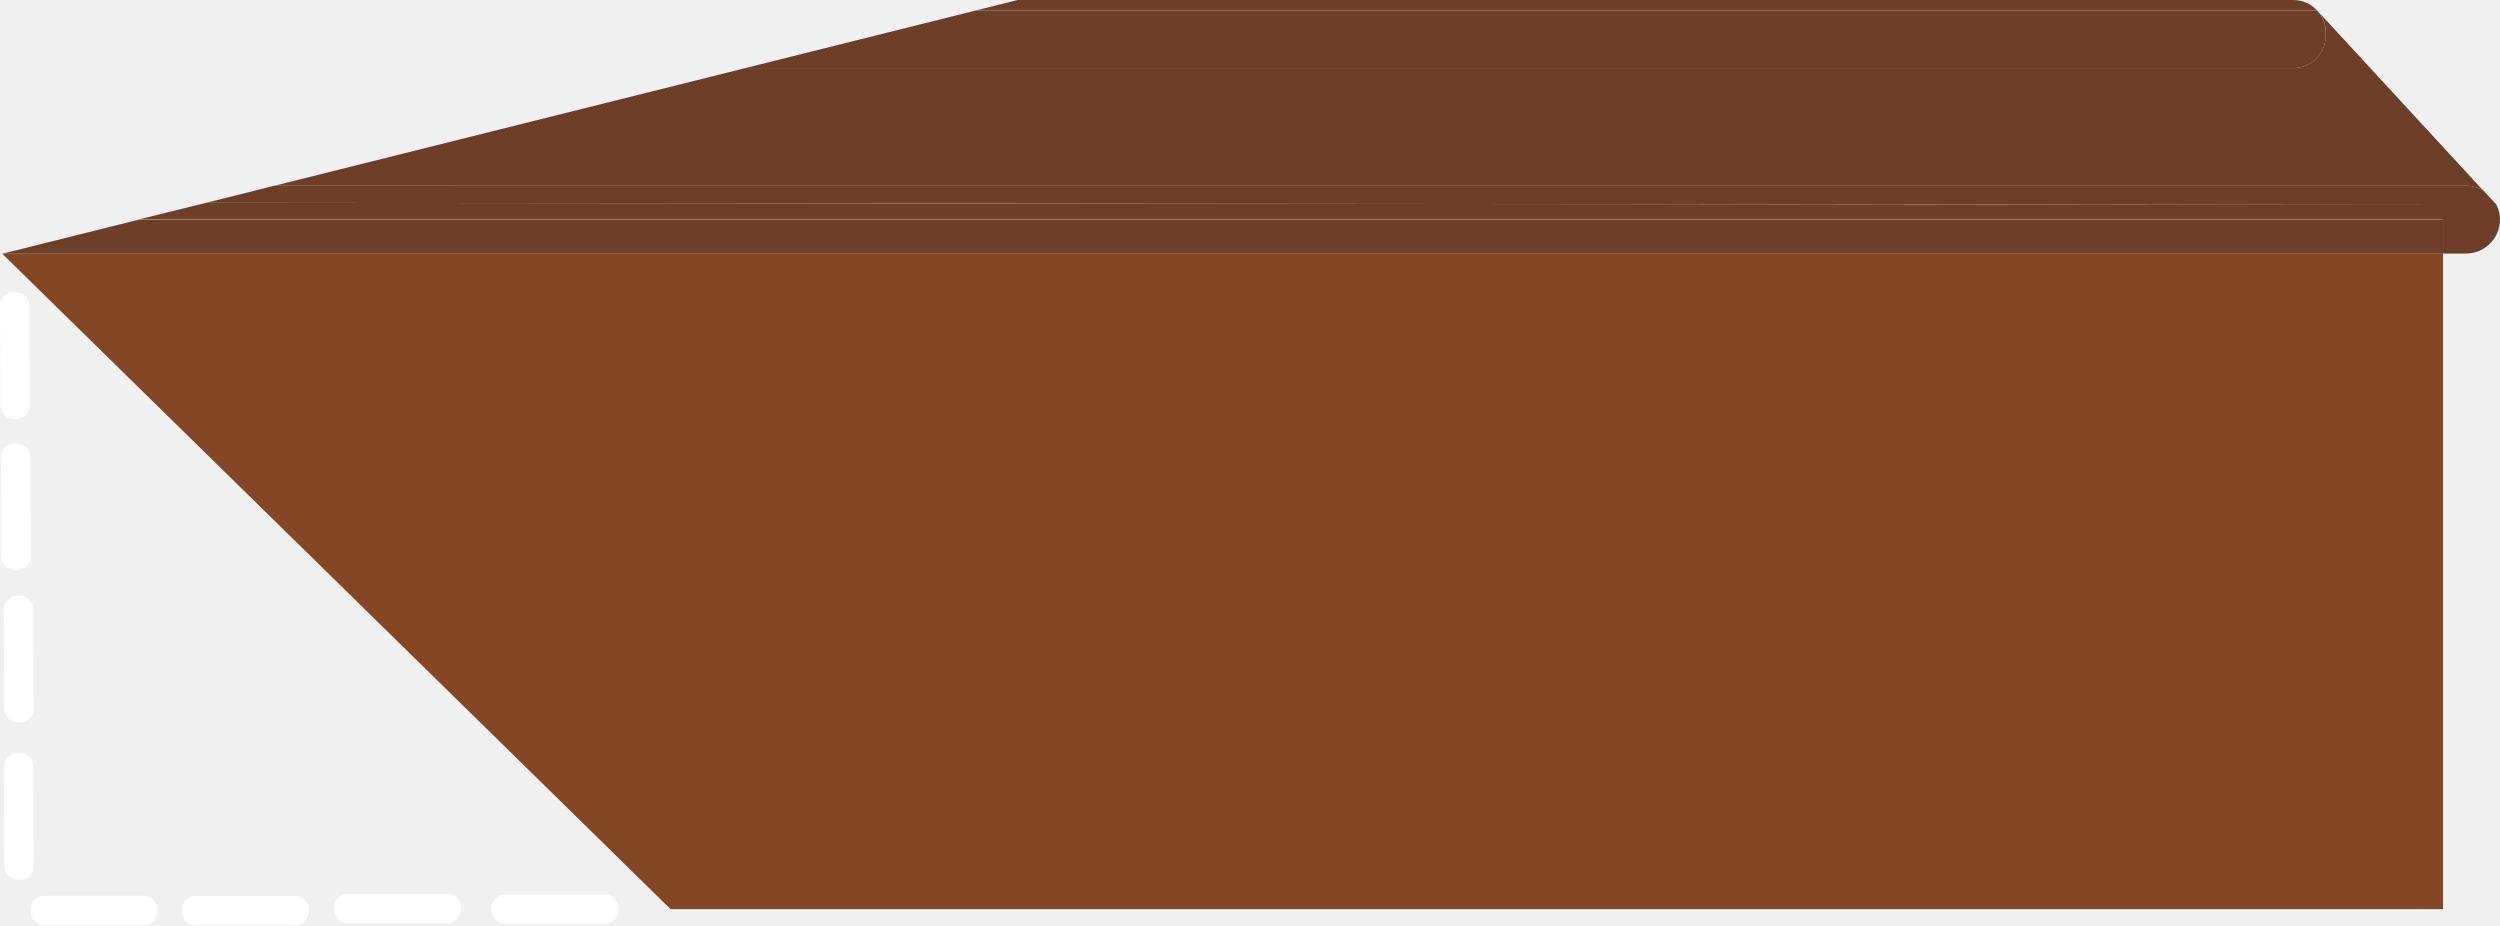
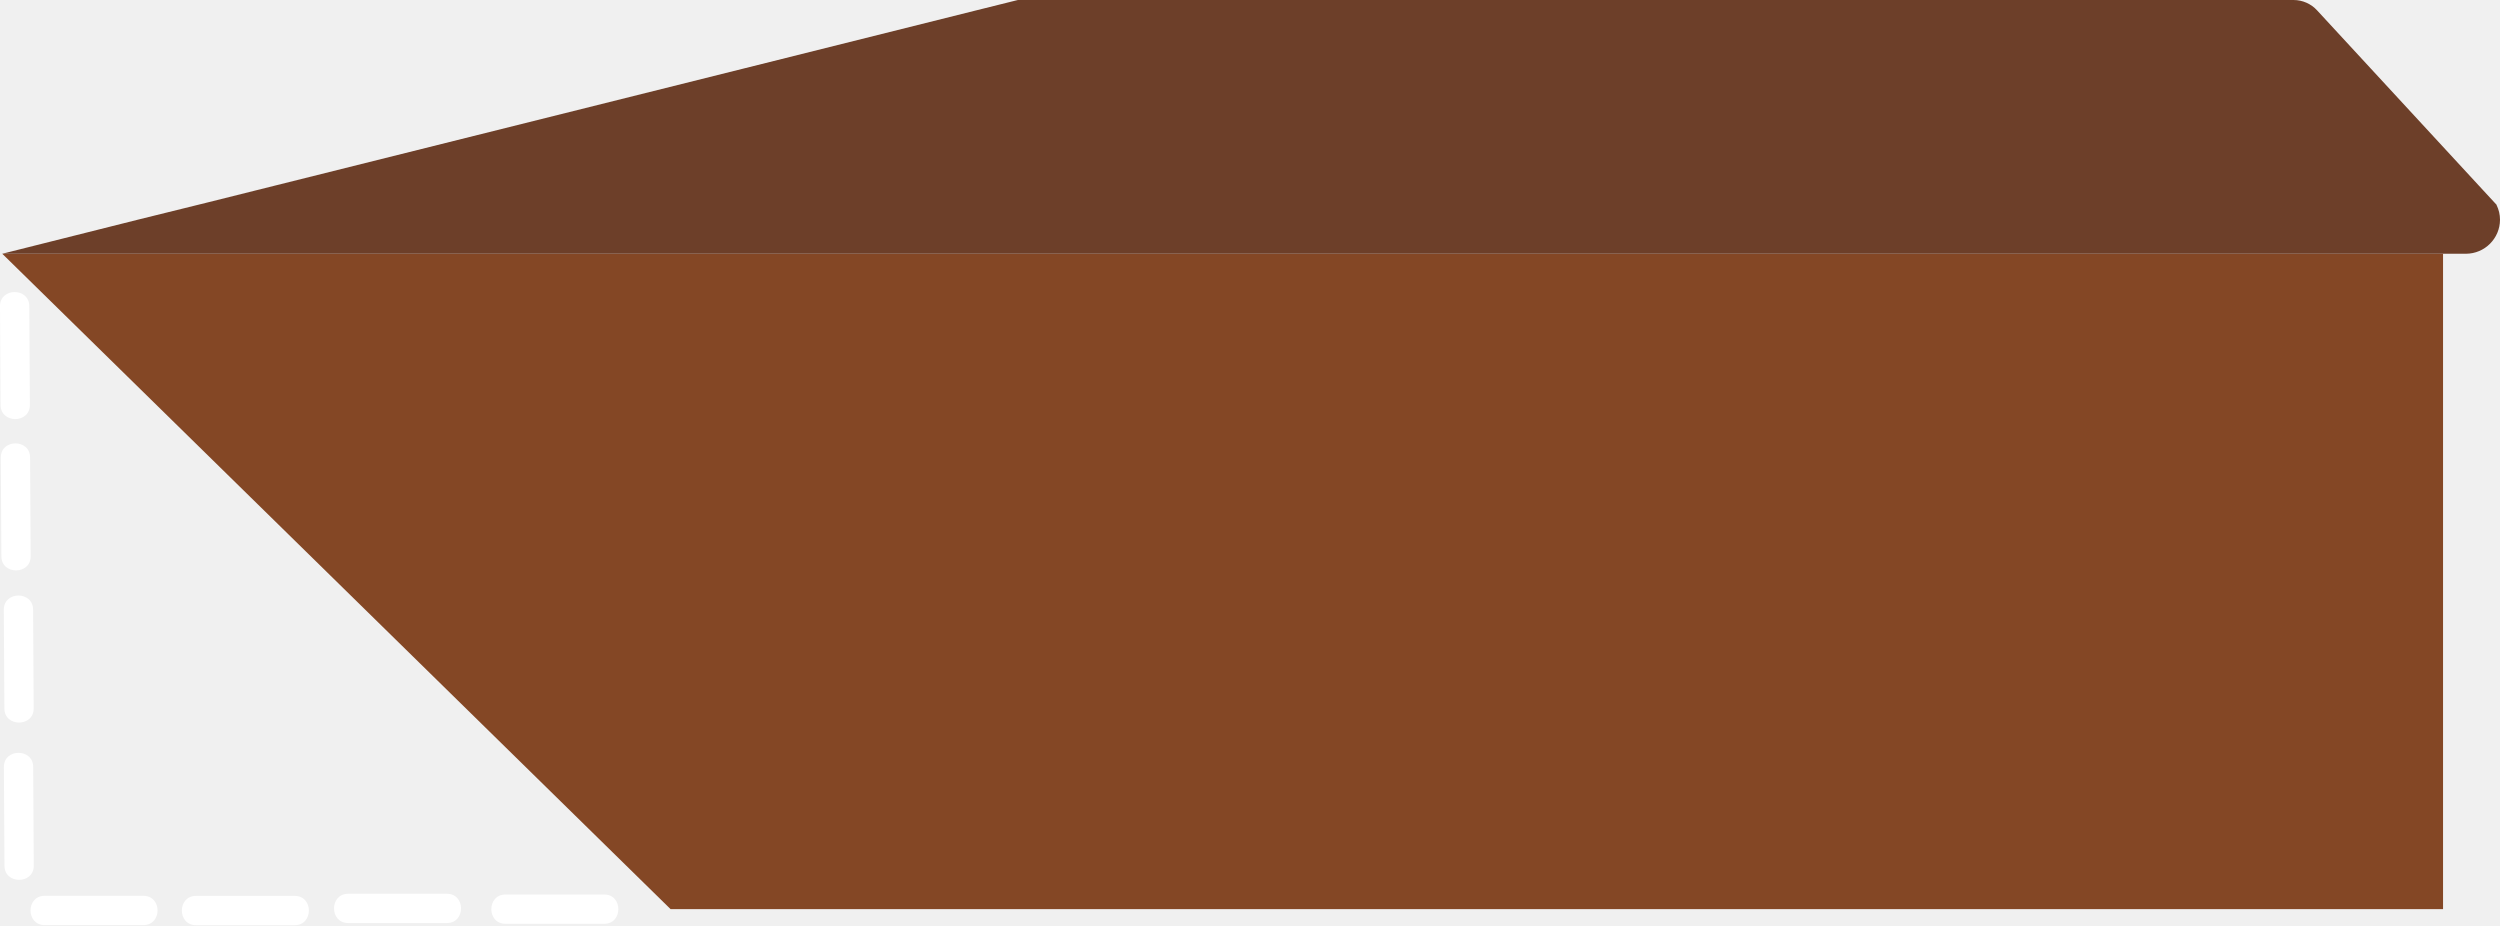
<svg xmlns="http://www.w3.org/2000/svg" viewBox="0 0 597.45 221.1">
  <defs>
    <style>.cls-1{fill:#844725;}.cls-2{fill:#6d3f29;}.cls-3{fill:#fff;}</style>
  </defs>
  <g id="Layer_2" data-name="Layer 2">
    <g id="Layer_1-2" data-name="Layer 1">
      <polygon class="cls-1" points="160.26 217.27 583.84 217.27 583.84 60.64 0.54 60.64 160.26 217.27" />
-       <path class="cls-2" d="M596.63,49,49.25,48.47l-16.18,4H583.84v8.13h5.48a8.16,8.16,0,0,0,8.13-8.13A8,8,0,0,0,596.63,49Z" />
-       <polygon class="cls-2" points="33.07 52.51 0.54 60.64 583.84 60.64 583.84 52.51 33.07 52.51" />
-       <path class="cls-2" d="M553.73,2.49A7.65,7.65,0,0,0,548.11,0H243.25l-10,2.49Z" />
-       <path class="cls-2" d="M555.8,8.56a7.72,7.72,0,0,1-7.69,7.7H178.18L65.61,44.38H589.32a8,8,0,0,1,4.13,1.17L553.75,2.49h0a7.63,7.63,0,0,1,2.07,5.2Z" />
-       <path class="cls-2" d="M65.61,44.38,49.25,48.47,596.63,49s0,0,0-.06l-3.15-3.41a8,8,0,0,0-4.13-1.17Z" />
-       <path class="cls-2" d="M178.18,16.26H548.11a7.72,7.72,0,0,0,7.69-7.7V7.69a7.63,7.63,0,0,0-2.07-5.2H233.29Z" />
+       <path class="cls-2" d="M596.63,49s0,0,0-.06l-3.15-3.41L553.75,2.49h0A7.65,7.65,0,0,0,548.11,0H243.25l-10,2.49L178.18,16.26,65.61,44.38,49.25,48.47l-16.18,4L.54,60.64H589.32a8.16,8.16,0,0,0,8.13-8.13A8,8,0,0,0,596.63,49Z" />
      <path class="cls-3" d="M10.68,221.08H34.27c4.51,0,4.51-7,0-7H10.68c-4.51,0-4.52,7,0,7Z" />
      <path class="cls-3" d="M46.84,221.1h23.6c4.5,0,4.51-7,0-7H46.84c-4.5,0-4.51,7,0,7Z" />
      <path class="cls-3" d="M83.21,220.59H106.8c4.51,0,4.51-7,0-7H83.21c-4.51,0-4.52,7,0,7Z" />
      <path class="cls-3" d="M120.8,220.77h23.59c4.51,0,4.51-7,0-7H120.8c-4.51,0-4.51,7,0,7Z" />
      <path class="cls-3" d="M0,73.18.14,96.77c0,4.51,7,4.52,7,0L7,73.18c0-4.51-7-4.52-7,0Z" />
      <path class="cls-3" d="M.19,109.34l.14,23.6c0,4.5,7,4.51,7,0l-.14-23.6c0-4.5-7-4.51-7,0Z" />
      <path class="cls-3" d="M.91,145.7l.14,23.6c0,4.5,7,4.51,7,0l-.14-23.6c0-4.5-7-4.51-7,0Z" />
      <path class="cls-3" d="M.93,183.29l.14,23.6c0,4.5,7,4.51,7,0l-.14-23.6c0-4.5-7-4.51-7,0Z" />
    </g>
  </g>
</svg>
